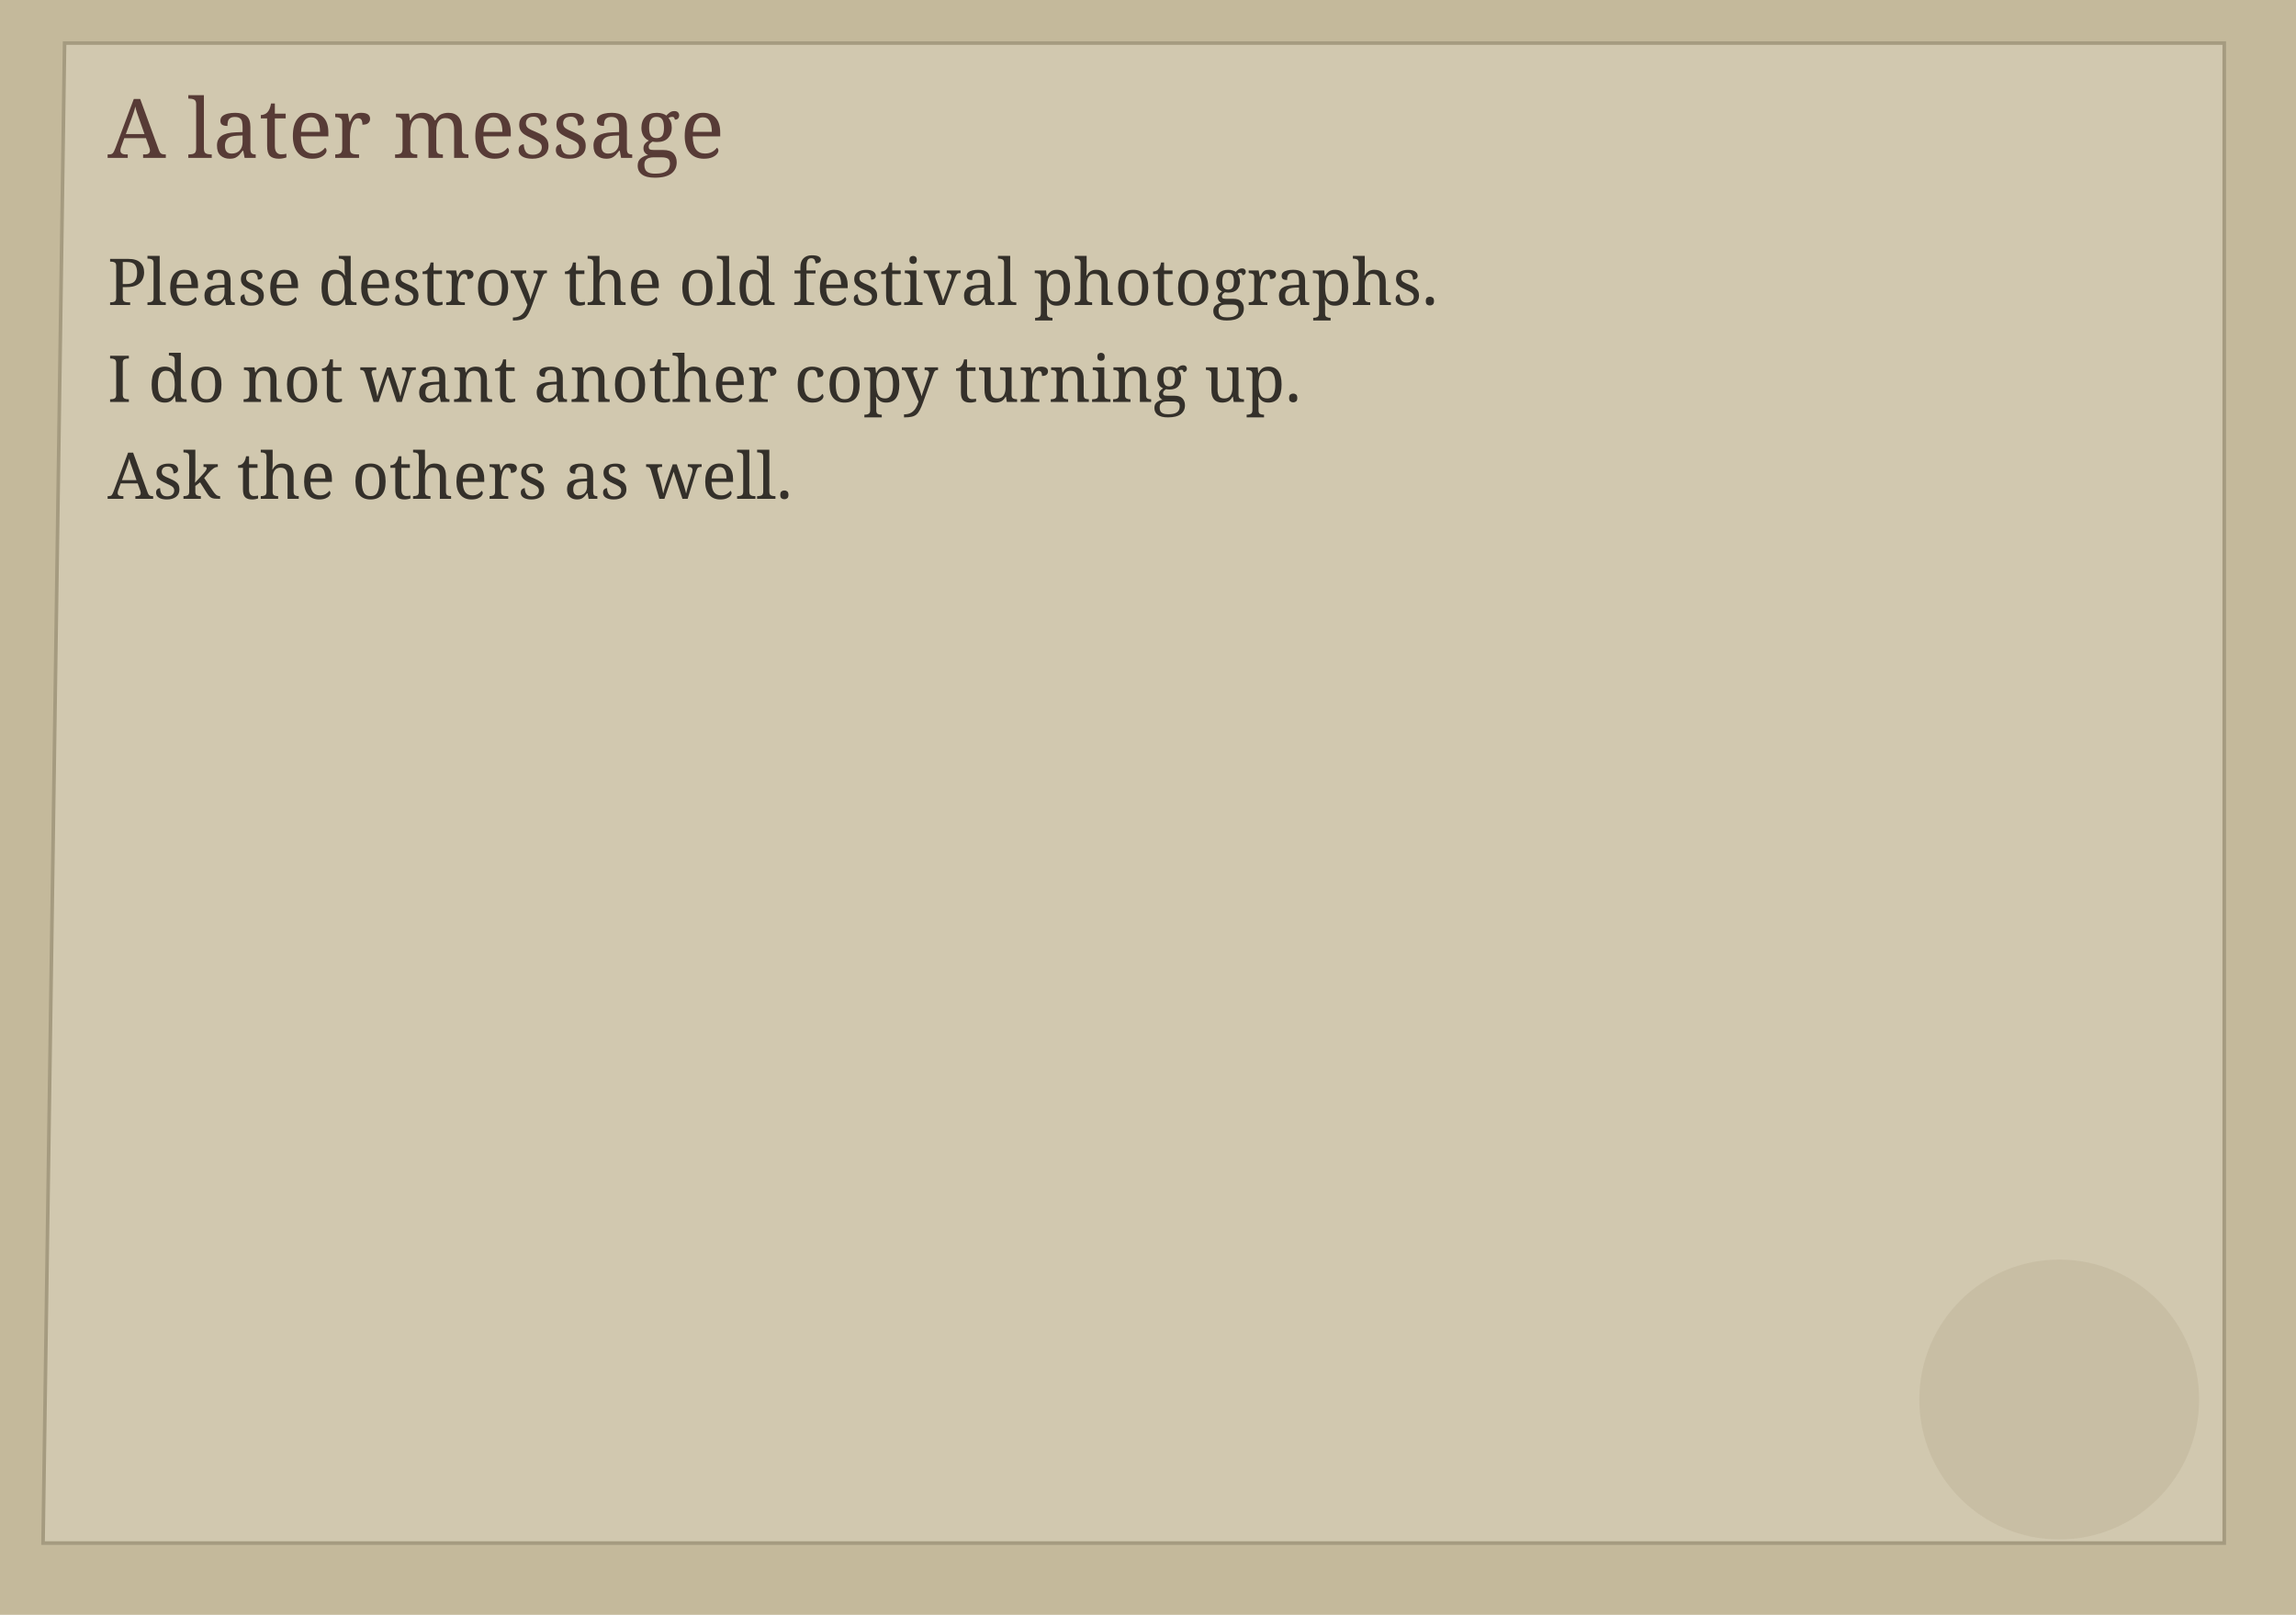
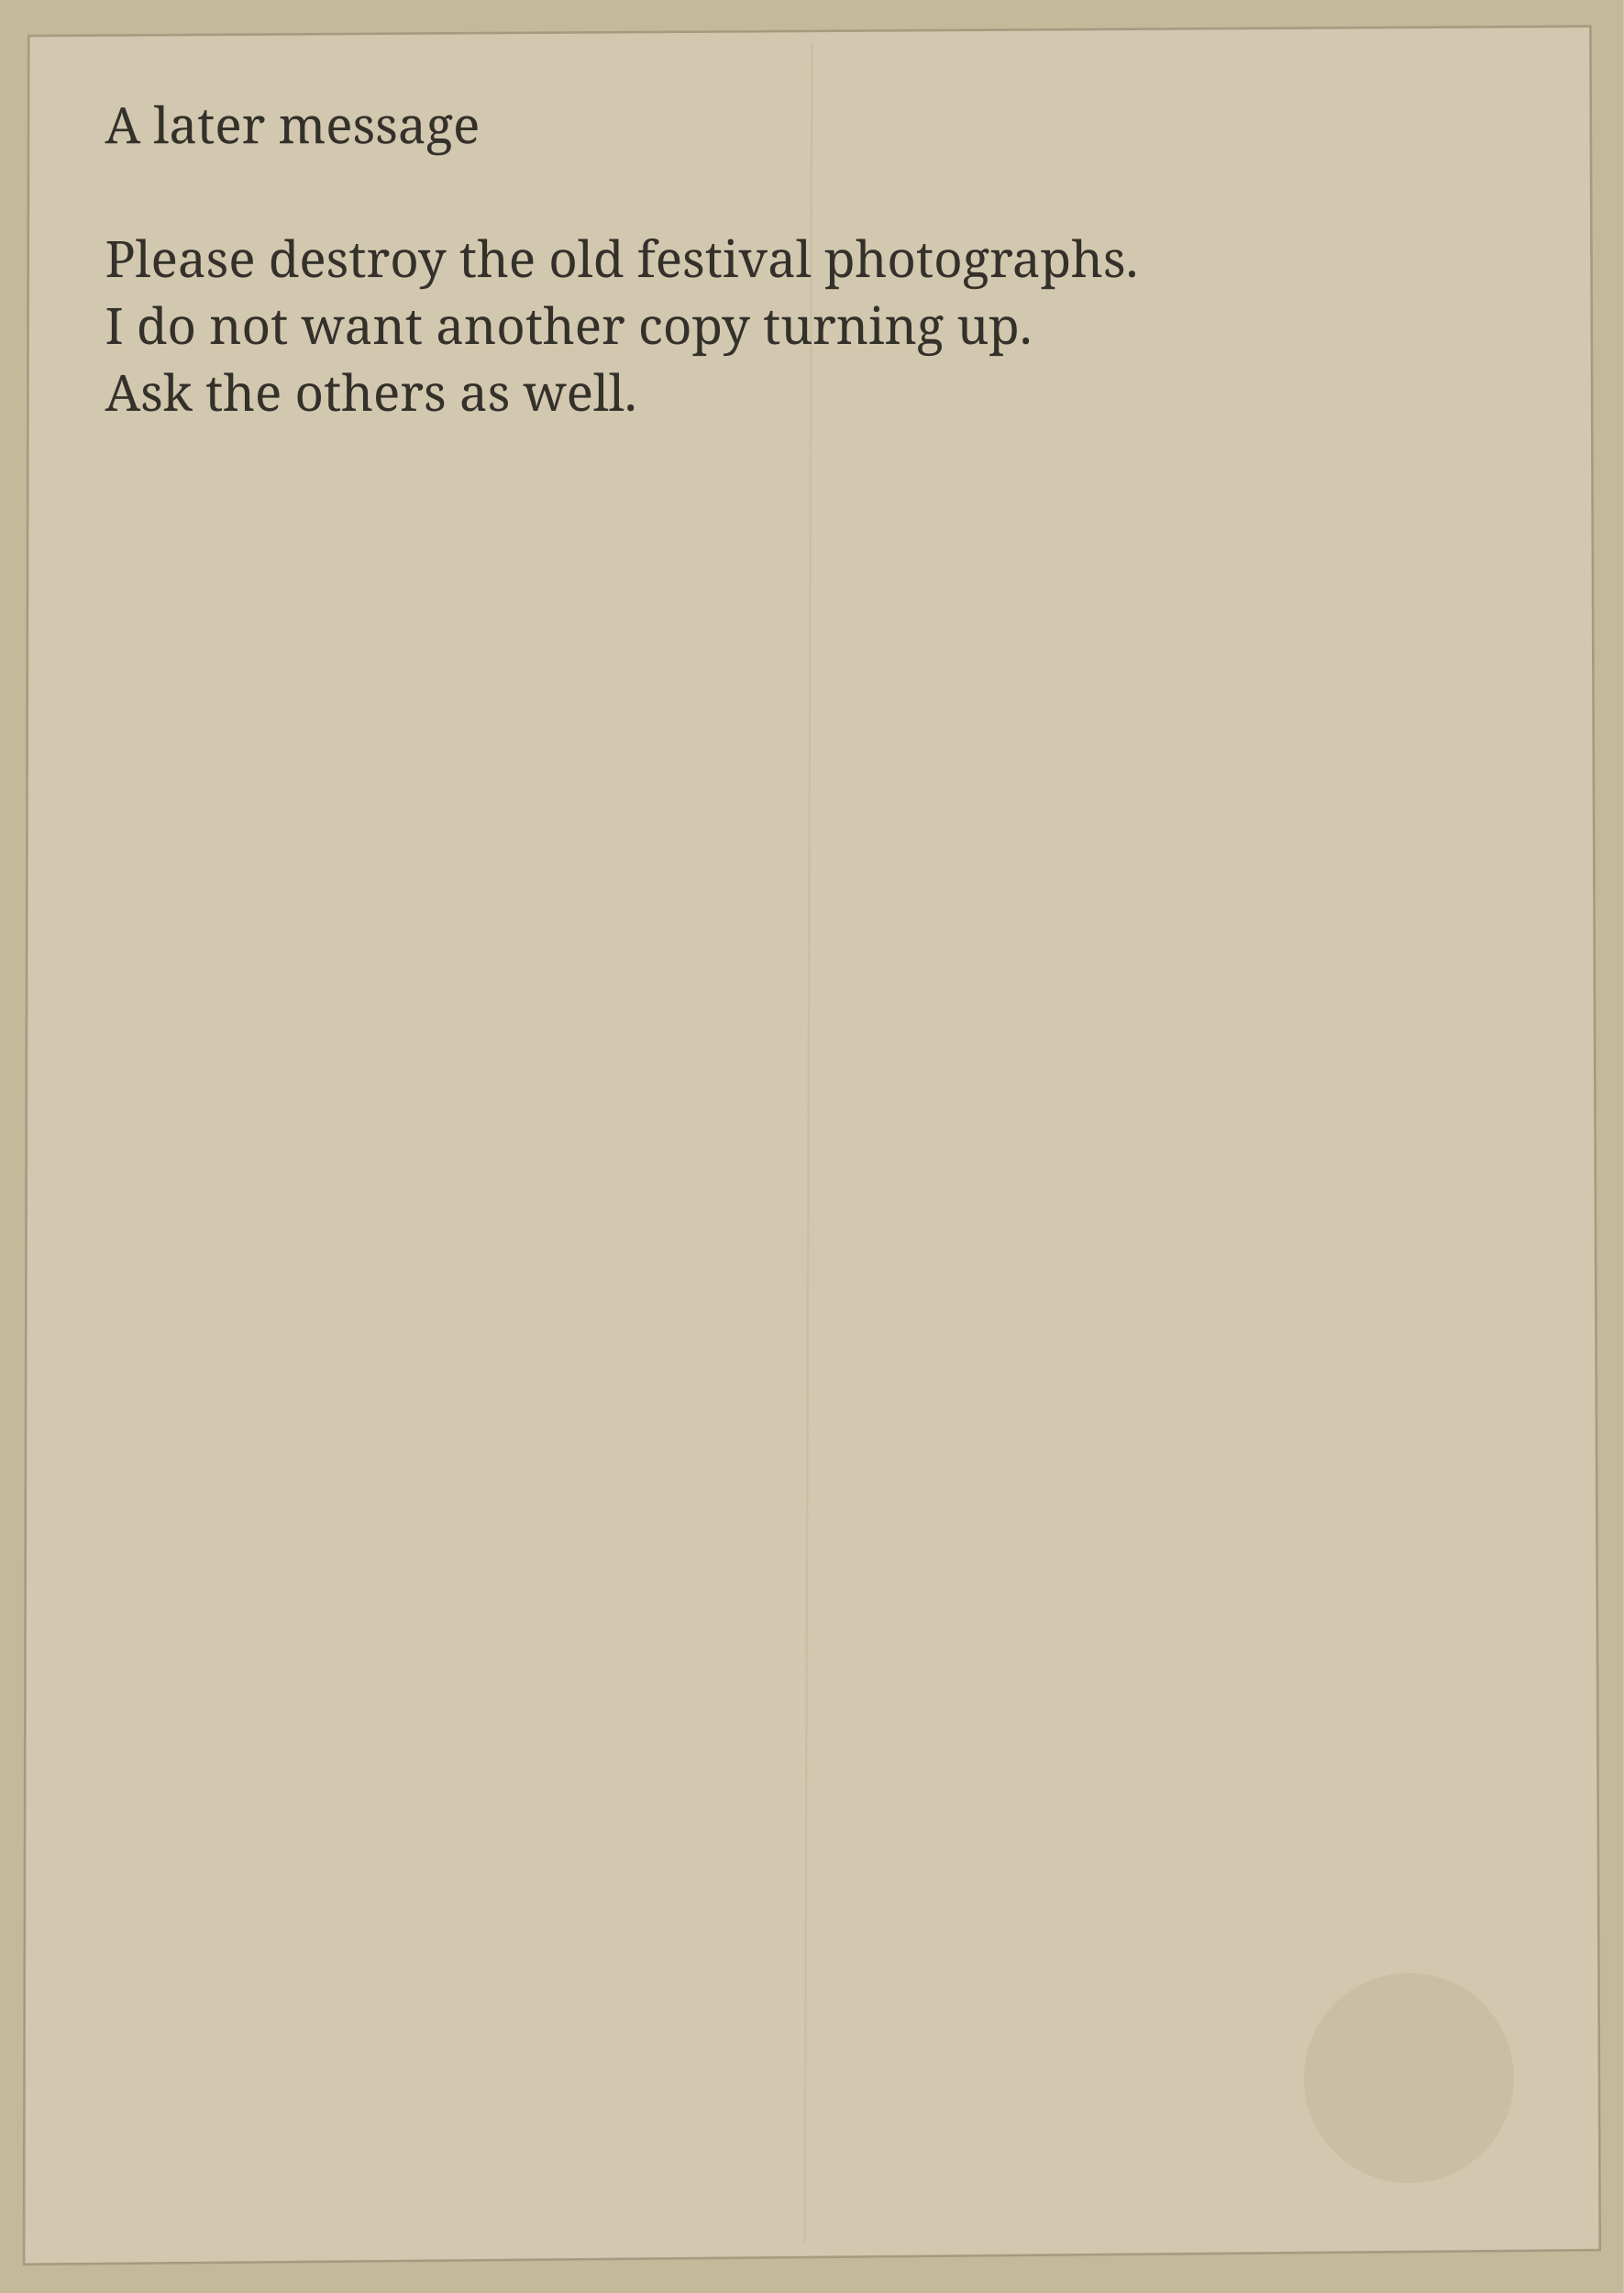
- <svg xmlns="http://www.w3.org/2000/svg" width="640" height="450">
-   <rect width="640" height="450" fill="#c4b99b" />
-   <path d="M18 12H620V430H12Z" fill="#d1c8af" stroke="#a59b80" />
-   <circle cx="574" cy="390" r="39" fill="#8e7d5d" opacity=".13" />
-   <text x="30" y="44" font-family="Georgia,serif" font-size="23" fill="#573b36">A later message</text>
-   <text x="30" y="85" font-family="Segoe Print,Georgia,serif" font-size="18" fill="#34302a">Please destroy the old festival photographs.</text>
-   <text x="30" y="112" font-family="Segoe Print,Georgia,serif" font-size="18" fill="#34302a">I do not want another copy turning up.</text>
-   <text x="30" y="139" font-family="Segoe Print,Georgia,serif" font-size="18" fill="#34302a">Ask the others as well.</text>
+ <svg xmlns="http://www.w3.org/2000/svg" width="680" height="960">
+   <rect width="680" height="960" fill="#c4b99b" />
+   <path d="M12 15L666 11L670 942L10 948Z" fill="#d1c8af" stroke="#a59b80" />
+   <path d="M340 18L337 939" stroke="#a69c87" opacity=".20" />
+   <circle cx="590" cy="870" r="44" fill="#8e7d5d" opacity=".12" />
+   <text x="44" y="60" font-family="Georgia,serif" font-size="21" fill="#34302a">A later message</text>
+   <text x="44" y="88" font-family="Georgia,serif" font-size="21" fill="#34302a" />
+   <text x="44" y="116" font-family="Georgia,serif" font-size="21" fill="#34302a">Please destroy the old festival photographs.</text>
+   <text x="44" y="144" font-family="Georgia,serif" font-size="21" fill="#34302a">I do not want another copy turning up.</text>
+   <text x="44" y="172" font-family="Georgia,serif" font-size="21" fill="#34302a">Ask the others as well.</text>
</svg>
